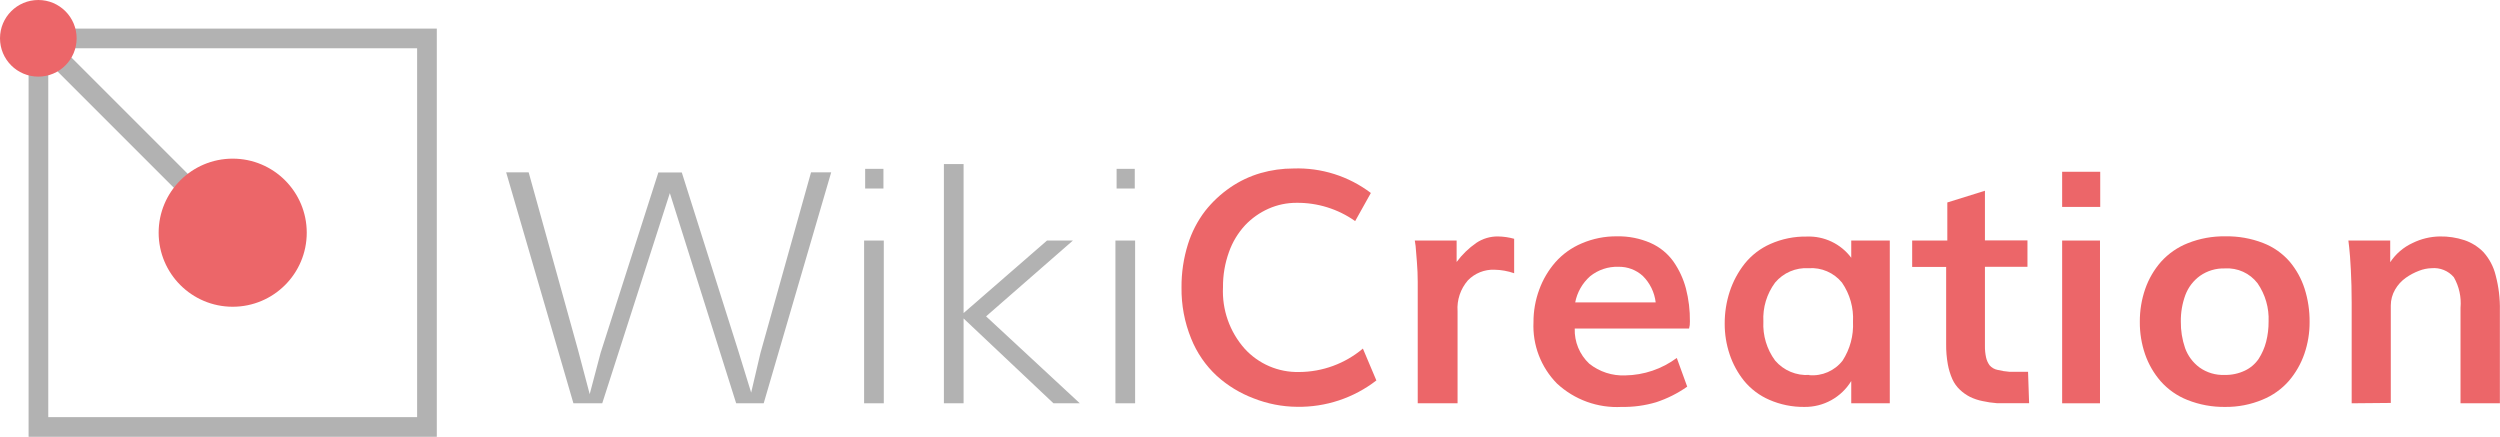
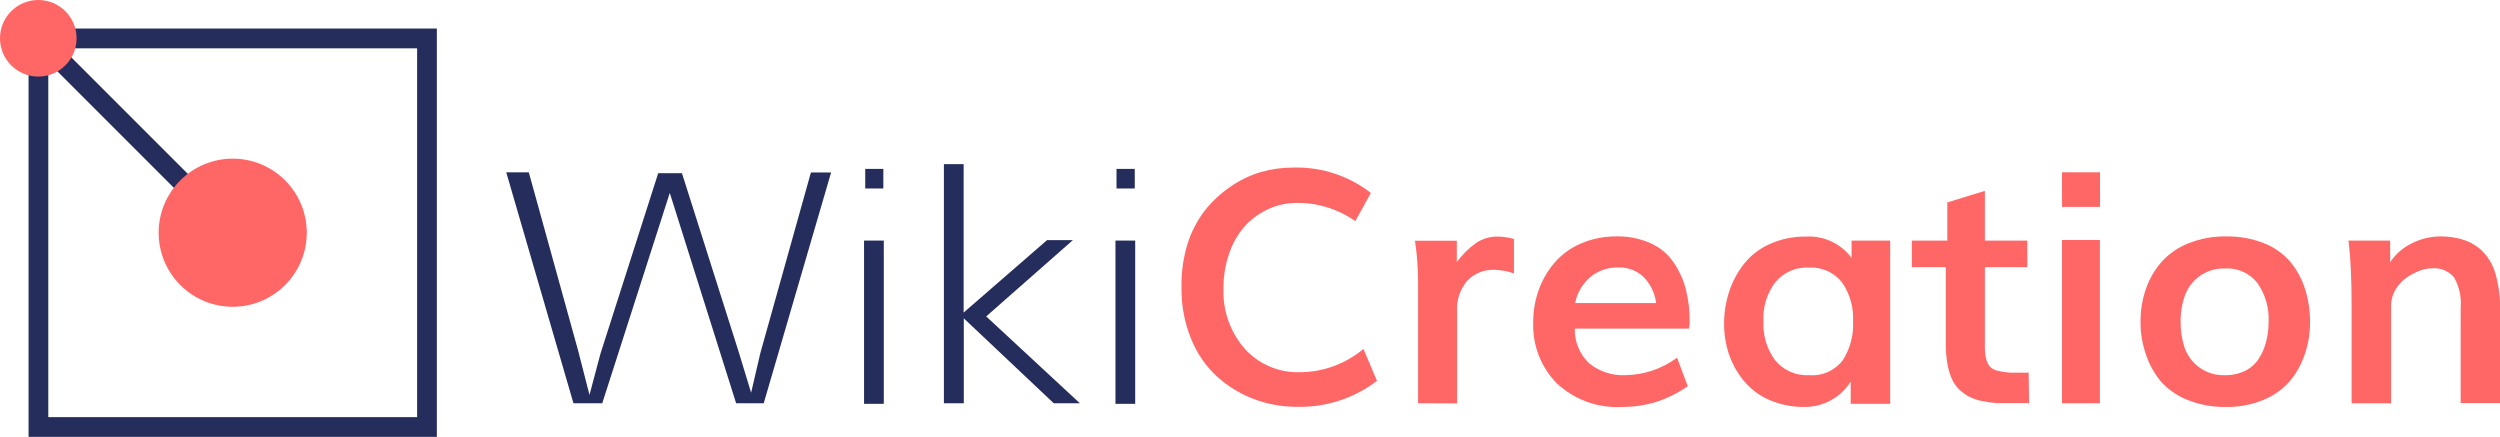
- <svg xmlns="http://www.w3.org/2000/svg" viewBox="0 0 213.37 37.28">
+ <svg xmlns="http://www.w3.org/2000/svg" viewBox="0 0 168.45 29.43">
  <defs>
    <style>
      .cls-1 {
        fill: none;
-         stroke: #b2b2b2;
+         stroke: #242d5c;
        stroke-miterlimit: 10;
-         stroke-width: 1.68px;
+         stroke-width: 1.33px;
      }

      .cls-2 {
-         fill: #b2b2b2;
+         fill: #242d5c;
      }

      .cls-3 {
-         fill: #ec6669;
+         fill: #f66;
      }
    </style>
  </defs>
  <g id="Layer_2" data-name="Layer 2">
    <g id="Layer_1-2" data-name="Layer 1">
-       <rect class="cls-1" x="3.27" y="3.27" width="33.16" height="33.16" transform="translate(39.71 39.71) rotate(-180)" />
-       <line class="cls-1" x1="19.86" y1="19.86" x2="3.27" y2="3.27" />
-       <path class="cls-2" d="M64.11,33.51l.79-3.37,4.32-15.43h1.72L65.18,34.42H62.83L57.17,16.48,51.4,34.42H48.94L43.2,14.71h1.92l4.21,15.15,1,3.78.93-3.52,4.93-15.4h2L63,29.91Z" />
-       <path class="cls-2" d="M73.75,20.53h1.68V34.42H73.75Zm1.65-6.12v1.68H73.84V14.41Z" />
-       <path class="cls-2" d="M92.16,34.42H89.91l-7.67-7.24v7.24H80.56V14h1.68V26.72l7.12-6.19h2.21L84.16,27Z" />
-       <path class="cls-2" d="M95.2,20.53h1.68V34.42H95.2Zm1.65-6.12v1.68H95.3V14.41Z" />
-       <path class="cls-3" d="M110.7,34.72A10.32,10.32,0,0,1,107,34a9.9,9.9,0,0,1-3.14-1.91,8.8,8.8,0,0,1-2.2-3.2,11.15,11.15,0,0,1-.82-4.35,12,12,0,0,1,.55-3.7A9.16,9.16,0,0,1,102.86,18,9.75,9.75,0,0,1,105,16a9,9,0,0,1,2.6-1.23,10.1,10.1,0,0,1,2.8-.39A10.33,10.33,0,0,1,117,16.47l-1.34,2.4a8.51,8.51,0,0,0-5-1.56,5.85,5.85,0,0,0-2.39.5,6.26,6.26,0,0,0-2,1.41,6.61,6.61,0,0,0-1.38,2.29,8.62,8.62,0,0,0-.51,3,7.37,7.37,0,0,0,1.84,5.24,6.09,6.09,0,0,0,4.66,2,8.49,8.49,0,0,0,5.44-2l1.15,2.72A10.77,10.77,0,0,1,110.7,34.72Z" />
-       <path class="cls-3" d="M121,34.42V24.05q0-.81-.07-1.69T120.82,21l-.07-.47h3.57v1.83A7.18,7.18,0,0,1,126,20.73a3.25,3.25,0,0,1,1.85-.55,5.44,5.44,0,0,1,1.38.2v2.94a5.41,5.41,0,0,0-1.68-.3,3,3,0,0,0-2.27.91,3.63,3.63,0,0,0-.88,2.63v7.86Z" />
-       <path class="cls-3" d="M138.41,34.73a7.51,7.51,0,0,1-5.53-2,7,7,0,0,1-2-5.24,7.91,7.91,0,0,1,.49-2.77,7.41,7.41,0,0,1,1.37-2.33A6.24,6.24,0,0,1,135,20.77a7.43,7.43,0,0,1,3-.6,6.82,6.82,0,0,1,2.88.57,4.76,4.76,0,0,1,1.95,1.59,7.29,7.29,0,0,1,1.06,2.29,10.78,10.78,0,0,1,.34,2.82,2,2,0,0,1-.07.6H134.4a3.93,3.93,0,0,0,1.24,3,4.62,4.62,0,0,0,3.08,1,7.58,7.58,0,0,0,4.39-1.49L144,33a10.06,10.06,0,0,1-2.65,1.33A9.7,9.7,0,0,1,138.41,34.73Zm-4-8.92h6.9a3.81,3.81,0,0,0-1.1-2.26,3,3,0,0,0-2.08-.78,3.66,3.66,0,0,0-2.42.81A4,4,0,0,0,134.44,25.81Z" />
-       <path class="cls-3" d="M154,34.73a7.25,7.25,0,0,1-3-.61,5.73,5.73,0,0,1-2.15-1.62,7.34,7.34,0,0,1-1.23-2.26,8.13,8.13,0,0,1-.42-2.61,8.7,8.7,0,0,1,.43-2.75,7.76,7.76,0,0,1,1.27-2.37,5.83,5.83,0,0,1,2.2-1.69,7.34,7.34,0,0,1,3.1-.63A4.52,4.52,0,0,1,158,22V20.53h3.29V34.42H158V32.52A4.61,4.61,0,0,1,154,34.73Zm.42-2.71a3.25,3.25,0,0,0,2.84-1.24,5.58,5.58,0,0,0,.89-3.31,5.38,5.38,0,0,0-.94-3.35,3.37,3.37,0,0,0-2.85-1.23,3.46,3.46,0,0,0-2.86,1.23,5.12,5.12,0,0,0-1,3.32,5.18,5.18,0,0,0,1,3.33A3.53,3.53,0,0,0,154.43,32Z" />
-       <path class="cls-3" d="M173.18,34.41h-1.35q-.81,0-1.41,0a8.59,8.59,0,0,1-1.22-.18,4.4,4.4,0,0,1-1.07-.36,3.69,3.69,0,0,1-.85-.6,2.84,2.84,0,0,1-.65-.91,5.61,5.61,0,0,1-.39-1.28,9.11,9.11,0,0,1-.14-1.71V22.78h-2.9V20.53h3V17.28l3.21-1v4.24h3.63v2.25h-3.63v6.75a4.35,4.35,0,0,0,.1,1,1.8,1.8,0,0,0,.3.66,1.21,1.21,0,0,0,.68.39,6,6,0,0,0,1,.16q.57,0,1.6,0Z" />
-       <path class="cls-3" d="M176,17.66v-3h3.25v3Zm0,16.76V20.53h3.23V34.42Z" />
-       <path class="cls-3" d="M189.93,34.73a8.4,8.4,0,0,1-3.23-.59,6,6,0,0,1-2.29-1.6,7,7,0,0,1-1.33-2.3,8.29,8.29,0,0,1-.45-2.77,8.39,8.39,0,0,1,.46-2.81,7,7,0,0,1,1.35-2.32,6.08,6.08,0,0,1,2.3-1.59,8.31,8.31,0,0,1,3.19-.58,8.47,8.47,0,0,1,3.22.57,5.73,5.73,0,0,1,2.26,1.58,6.81,6.81,0,0,1,1.28,2.31,9.12,9.12,0,0,1,.43,2.85,8.21,8.21,0,0,1-.45,2.73,7.17,7.17,0,0,1-1.31,2.29,6,6,0,0,1-2.26,1.61A8,8,0,0,1,189.93,34.73ZM189.87,32a3.84,3.84,0,0,0,1.73-.37,2.93,2.93,0,0,0,1.17-1,5,5,0,0,0,.64-1.46,6.77,6.77,0,0,0,.21-1.73,5.34,5.34,0,0,0-.94-3.26,3.25,3.25,0,0,0-2.79-1.27,3.51,3.51,0,0,0-2.12.63,3.56,3.56,0,0,0-1.25,1.63,6.3,6.3,0,0,0-.39,2.27,6.69,6.69,0,0,0,.36,2.26,3.56,3.56,0,0,0,1.23,1.66A3.46,3.46,0,0,0,189.87,32Z" />
-       <path class="cls-3" d="M200.71,34.42v-8.6q0-1.47-.07-2.79t-.14-1.9l-.07-.6H204v1.85a4.58,4.58,0,0,1,1.91-1.64,5.45,5.45,0,0,1,2.32-.56,6.36,6.36,0,0,1,2.11.32,4.13,4.13,0,0,1,1.6,1,4.57,4.57,0,0,1,1.06,2,10.84,10.84,0,0,1,.36,3v7.92H210V26.27a4.46,4.46,0,0,0-.57-2.61,2.23,2.23,0,0,0-1.9-.77,3.12,3.12,0,0,0-1.07.22,5,5,0,0,0-1.13.6,3.16,3.16,0,0,0-.91,1,2.69,2.69,0,0,0-.37,1.37v8.31Z" />
-       <circle class="cls-3" cx="3.27" cy="3.27" r="3.27" />
-       <circle class="cls-3" cx="19.86" cy="19.86" r="6.32" />
+       <rect class="cls-1" x="2.58" y="2.58" width="26.18" height="26.18" transform="translate(31.35 31.35) rotate(-180)" />
+       <line class="cls-1" x1="15.68" y1="15.68" x2="2.58" y2="2.58" />
+       <path class="cls-2" d="M50.61,26.46l.62-2.66,3.41-12.18H56L51.46,27.17H49.6L45.13,13,40.58,27.17H38.64L34.11,11.61h1.52l3.32,12,.77,3,.74-2.78,3.89-12.16h1.6l3.81,12Z" />
+       <path class="cls-2" d="M58.22,16.21h1.33v11H58.22Zm1.3-4.83V12.7H58.3V11.38Z" />
+       <path class="cls-2" d="M72.76,27.17H71l-6.06-5.72v5.72H63.6V11.06h1.33v10l5.62-4.88h1.74l-5.84,5.14Z" />
+       <path class="cls-2" d="M75.16,16.21h1.33v11H75.16Zm1.3-4.83V12.7H75.23V11.38Z" />
+       <path class="cls-3" d="M87.39,27.41a8.15,8.15,0,0,1-2.93-.53A7.81,7.81,0,0,1,82,25.37a7,7,0,0,1-1.74-2.53,8.8,8.8,0,0,1-.65-3.44A9.48,9.48,0,0,1,80,16.48a7.23,7.23,0,0,1,1.17-2.28,7.69,7.69,0,0,1,1.71-1.6,7.14,7.14,0,0,1,2.05-1,8,8,0,0,1,2.21-.31A8.15,8.15,0,0,1,92.37,13L91.32,14.9a6.72,6.72,0,0,0-3.91-1.23,4.62,4.62,0,0,0-1.89.39,4.94,4.94,0,0,0-1.58,1.11A5.22,5.22,0,0,0,82.85,17a6.81,6.81,0,0,0-.41,2.39,5.82,5.82,0,0,0,1.45,4.13,4.8,4.8,0,0,0,3.68,1.56,6.71,6.71,0,0,0,4.3-1.57l.91,2.15A8.5,8.5,0,0,1,87.39,27.41Z" />
+       <path class="cls-3" d="M95.55,27.17V19q0-.64-.05-1.34t-.11-1.07l-.05-.37h2.82v1.44a5.67,5.67,0,0,1,1.3-1.29,2.56,2.56,0,0,1,1.46-.43,4.29,4.29,0,0,1,1.09.16v2.32a4.27,4.27,0,0,0-1.33-.24,2.39,2.39,0,0,0-1.8.72,2.86,2.86,0,0,0-.7,2.07v6.21Z" />
+       <path class="cls-3" d="M109.27,27.42a5.93,5.93,0,0,1-4.36-1.58,5.56,5.56,0,0,1-1.6-4.14,6.24,6.24,0,0,1,.38-2.19,5.85,5.85,0,0,1,1.08-1.84,4.93,4.93,0,0,1,1.77-1.27,5.86,5.86,0,0,1,2.38-.47,5.38,5.38,0,0,1,2.28.45,3.75,3.75,0,0,1,1.54,1.26,5.75,5.75,0,0,1,.84,1.81,8.51,8.51,0,0,1,.27,2.22,1.57,1.57,0,0,1-.05.47h-7.69a3.1,3.1,0,0,0,1,2.37,3.65,3.65,0,0,0,2.43.77A6,6,0,0,0,113,24.1l.72,1.92a7.94,7.94,0,0,1-2.09,1.05A7.65,7.65,0,0,1,109.27,27.42Zm-3.13-7h5.45a3,3,0,0,0-.87-1.78,2.34,2.34,0,0,0-1.65-.62,2.89,2.89,0,0,0-1.91.64A3.12,3.12,0,0,0,106.14,20.38Z" />
+       <path class="cls-3" d="M121.59,27.42a5.72,5.72,0,0,1-2.39-.48,4.53,4.53,0,0,1-1.7-1.28,5.8,5.8,0,0,1-1-1.78,6.42,6.42,0,0,1-.33-2.06,6.87,6.87,0,0,1,.34-2.17,6.13,6.13,0,0,1,1-1.87,4.6,4.6,0,0,1,1.74-1.34,5.79,5.79,0,0,1,2.45-.5,3.57,3.57,0,0,1,3.06,1.44V16.21h2.6v11h-2.66v-1.5A3.64,3.64,0,0,1,121.59,27.42Zm.33-2.14a2.57,2.57,0,0,0,2.24-1,4.41,4.41,0,0,0,.7-2.61,4.25,4.25,0,0,0-.74-2.64,2.66,2.66,0,0,0-2.25-1,2.73,2.73,0,0,0-2.26,1,4,4,0,0,0-.79,2.62,4.09,4.09,0,0,0,.79,2.63A2.78,2.78,0,0,0,121.92,25.28Z" />
+       <path class="cls-3" d="M136.72,27.16h-1.07q-.64,0-1.11,0a6.78,6.78,0,0,1-1-.14,3.47,3.47,0,0,1-.84-.28,2.91,2.91,0,0,1-.67-.48,2.25,2.25,0,0,1-.51-.72,4.43,4.43,0,0,1-.3-1,7.19,7.19,0,0,1-.11-1.35V18h-2.29V16.21h2.39V13.64l2.53-.78v3.35h2.86V18h-2.86v5.33a3.43,3.43,0,0,0,.08.83,1.42,1.42,0,0,0,.24.52,1,1,0,0,0,.54.3,4.76,4.76,0,0,0,.83.13q.45,0,1.26,0Z" />
+       <path class="cls-3" d="M138.94,13.94V11.61h2.56v2.33Zm0,13.23v-11h2.55v11Z" />
+       <path class="cls-3" d="M149.95,27.42a6.63,6.63,0,0,1-2.55-.47,4.76,4.76,0,0,1-1.81-1.26,5.55,5.55,0,0,1-1-1.82,6.54,6.54,0,0,1-.36-2.18,6.62,6.62,0,0,1,.36-2.22,5.51,5.51,0,0,1,1.06-1.83,4.8,4.8,0,0,1,1.82-1.25,6.56,6.56,0,0,1,2.52-.46,6.69,6.69,0,0,1,2.54.45,4.53,4.53,0,0,1,1.78,1.25,5.38,5.38,0,0,1,1,1.83,7.2,7.2,0,0,1,.34,2.25,6.48,6.48,0,0,1-.35,2.15,5.66,5.66,0,0,1-1,1.81,4.69,4.69,0,0,1-1.78,1.27A6.34,6.34,0,0,1,149.95,27.42Zm-.05-2.14a3,3,0,0,0,1.37-.29,2.32,2.32,0,0,0,.92-.81,3.93,3.93,0,0,0,.5-1.15,5.35,5.35,0,0,0,.17-1.37,4.21,4.21,0,0,0-.74-2.57,2.57,2.57,0,0,0-2.21-1,2.77,2.77,0,0,0-1.68.5,2.81,2.81,0,0,0-1,1.29,5,5,0,0,0-.3,1.8,5.29,5.29,0,0,0,.28,1.78,2.81,2.81,0,0,0,1,1.31A2.74,2.74,0,0,0,149.89,25.28Z" />
+       <path class="cls-3" d="M158.45,27.17V20.39q0-1.16-.05-2.21t-.11-1.5l-.05-.47h2.81v1.46a3.62,3.62,0,0,1,1.51-1.3,4.3,4.3,0,0,1,1.83-.44,5,5,0,0,1,1.67.25,3.26,3.26,0,0,1,1.27.81,3.61,3.61,0,0,1,.84,1.54,8.56,8.56,0,0,1,.29,2.38v6.25H165.8V20.74a3.52,3.52,0,0,0-.45-2.06,1.76,1.76,0,0,0-1.5-.6,2.47,2.47,0,0,0-.84.17,4,4,0,0,0-.89.48,2.49,2.49,0,0,0-.72.8,2.12,2.12,0,0,0-.29,1.08v6.56Z" />
+       <circle class="cls-3" cx="2.58" cy="2.58" r="2.58" />
+       <circle class="cls-3" cx="15.68" cy="15.68" r="4.99" />
    </g>
  </g>
</svg>
